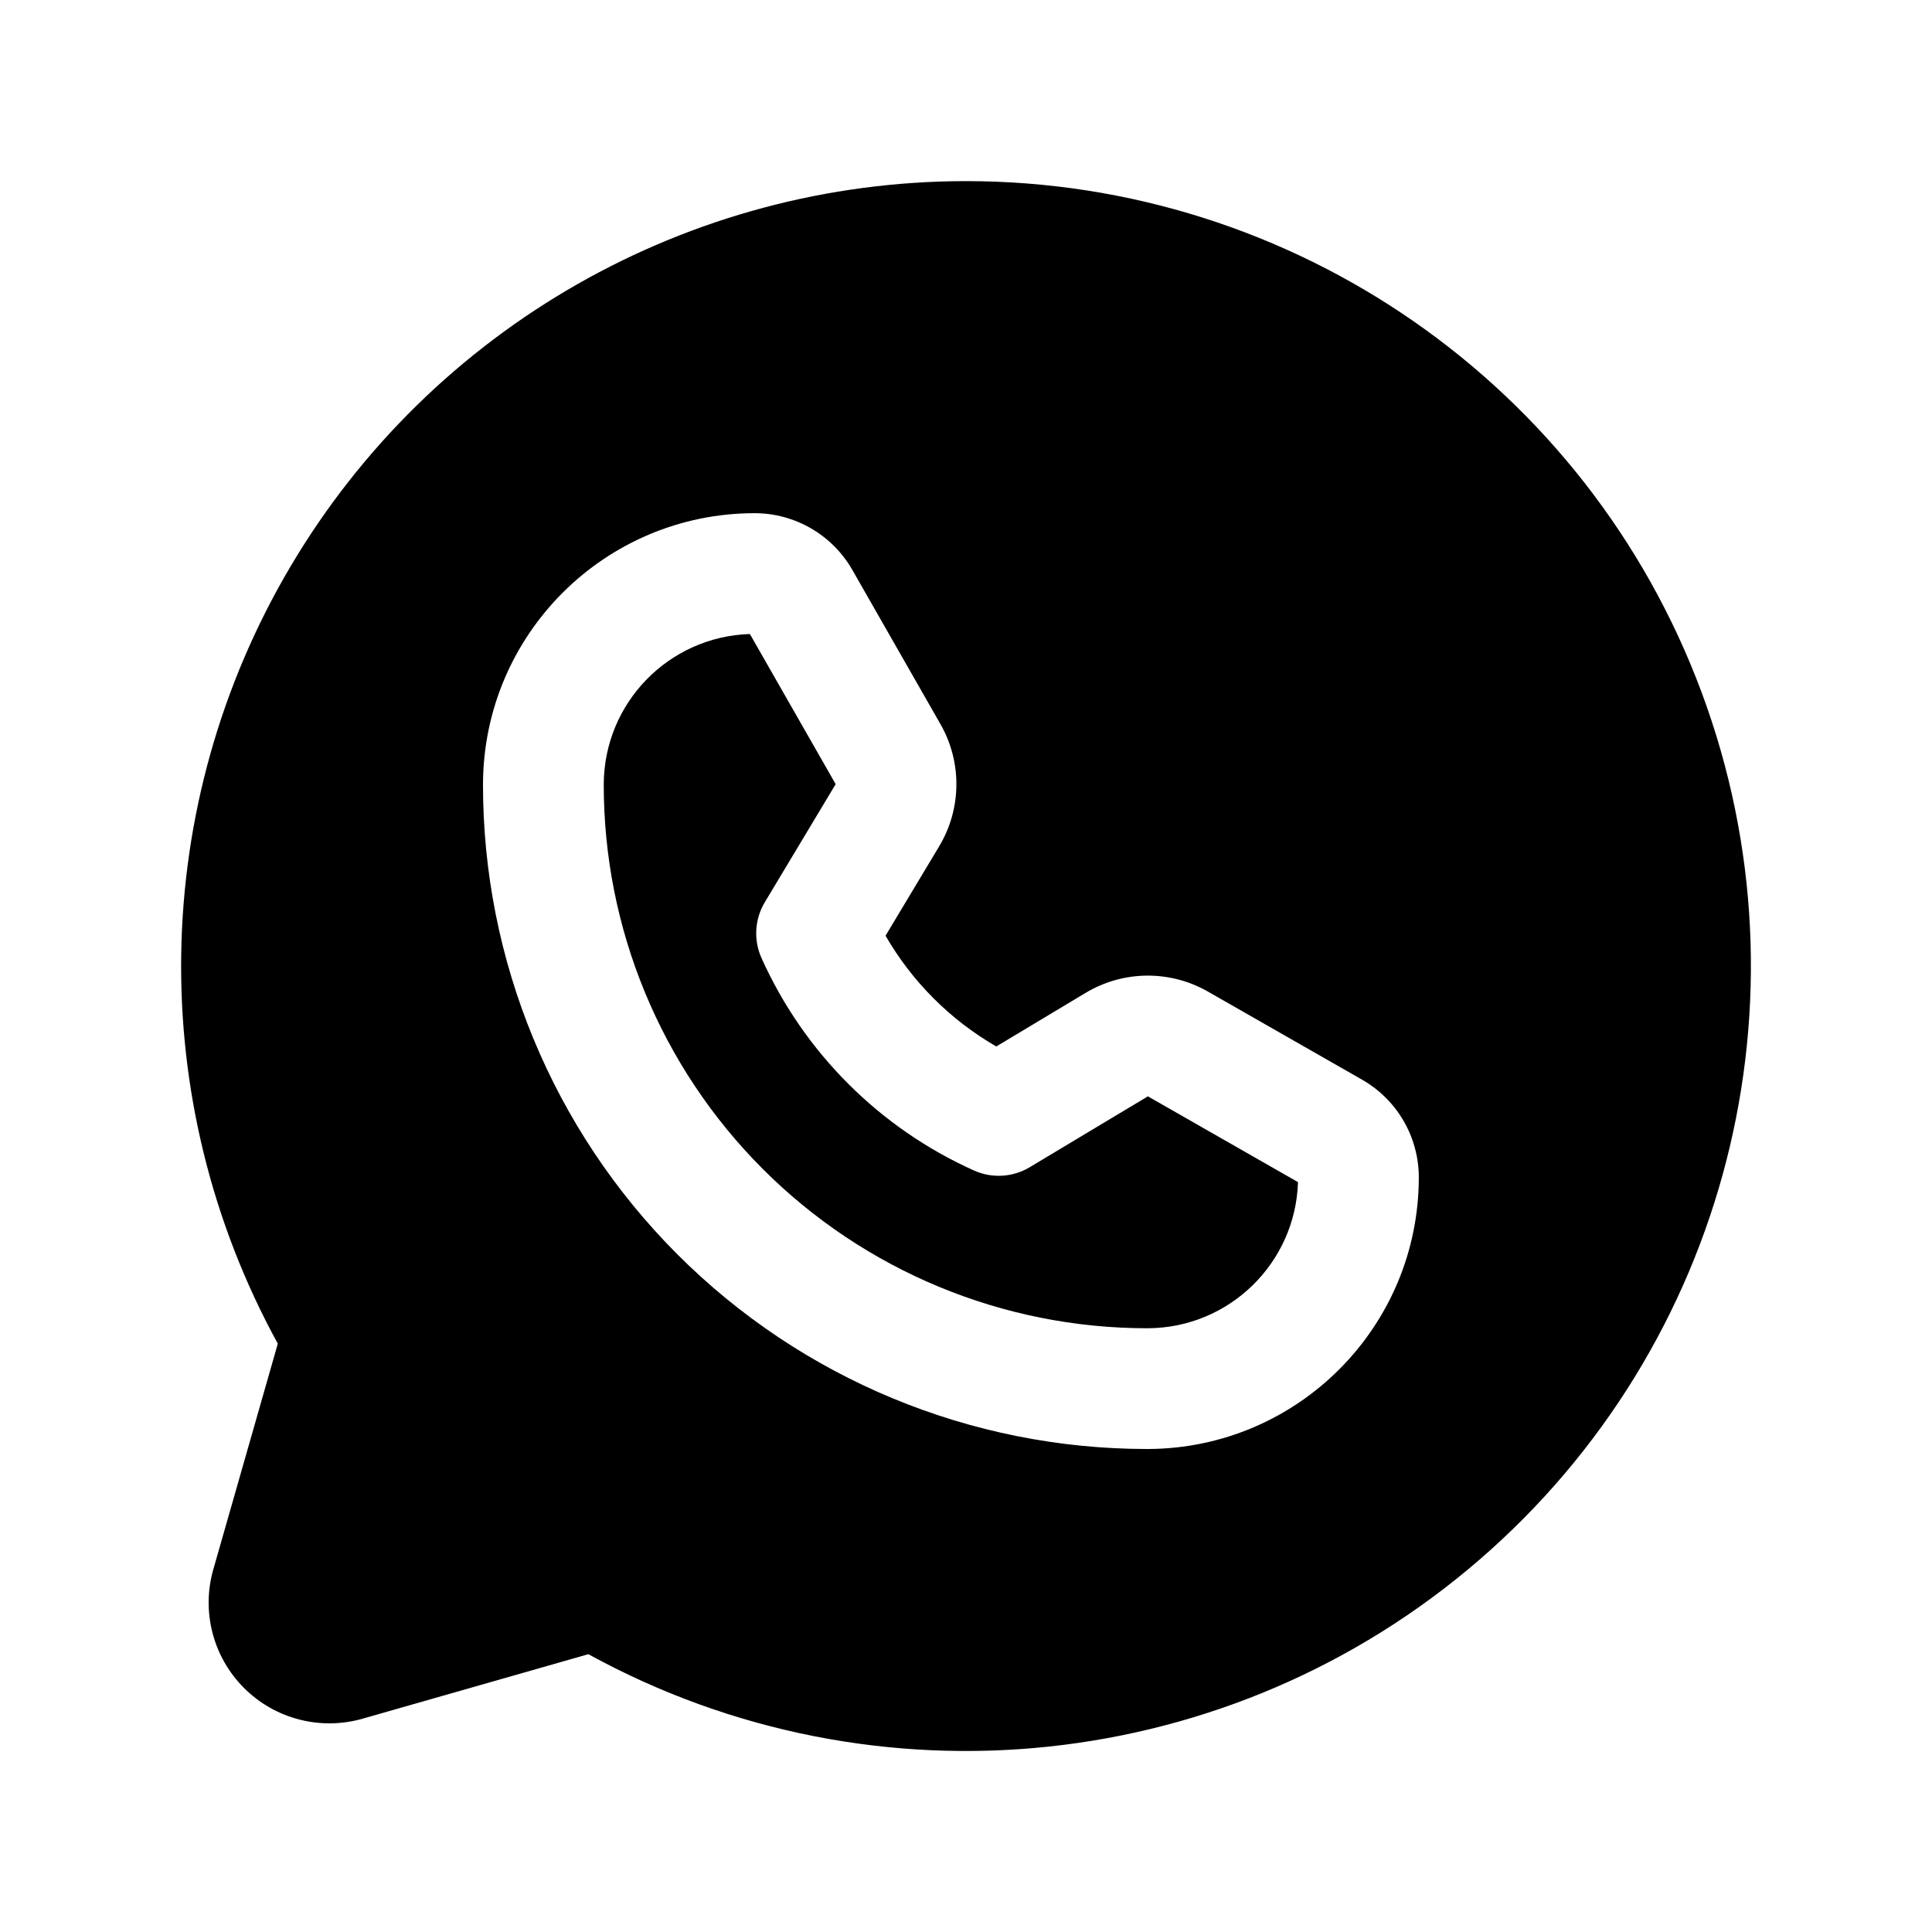
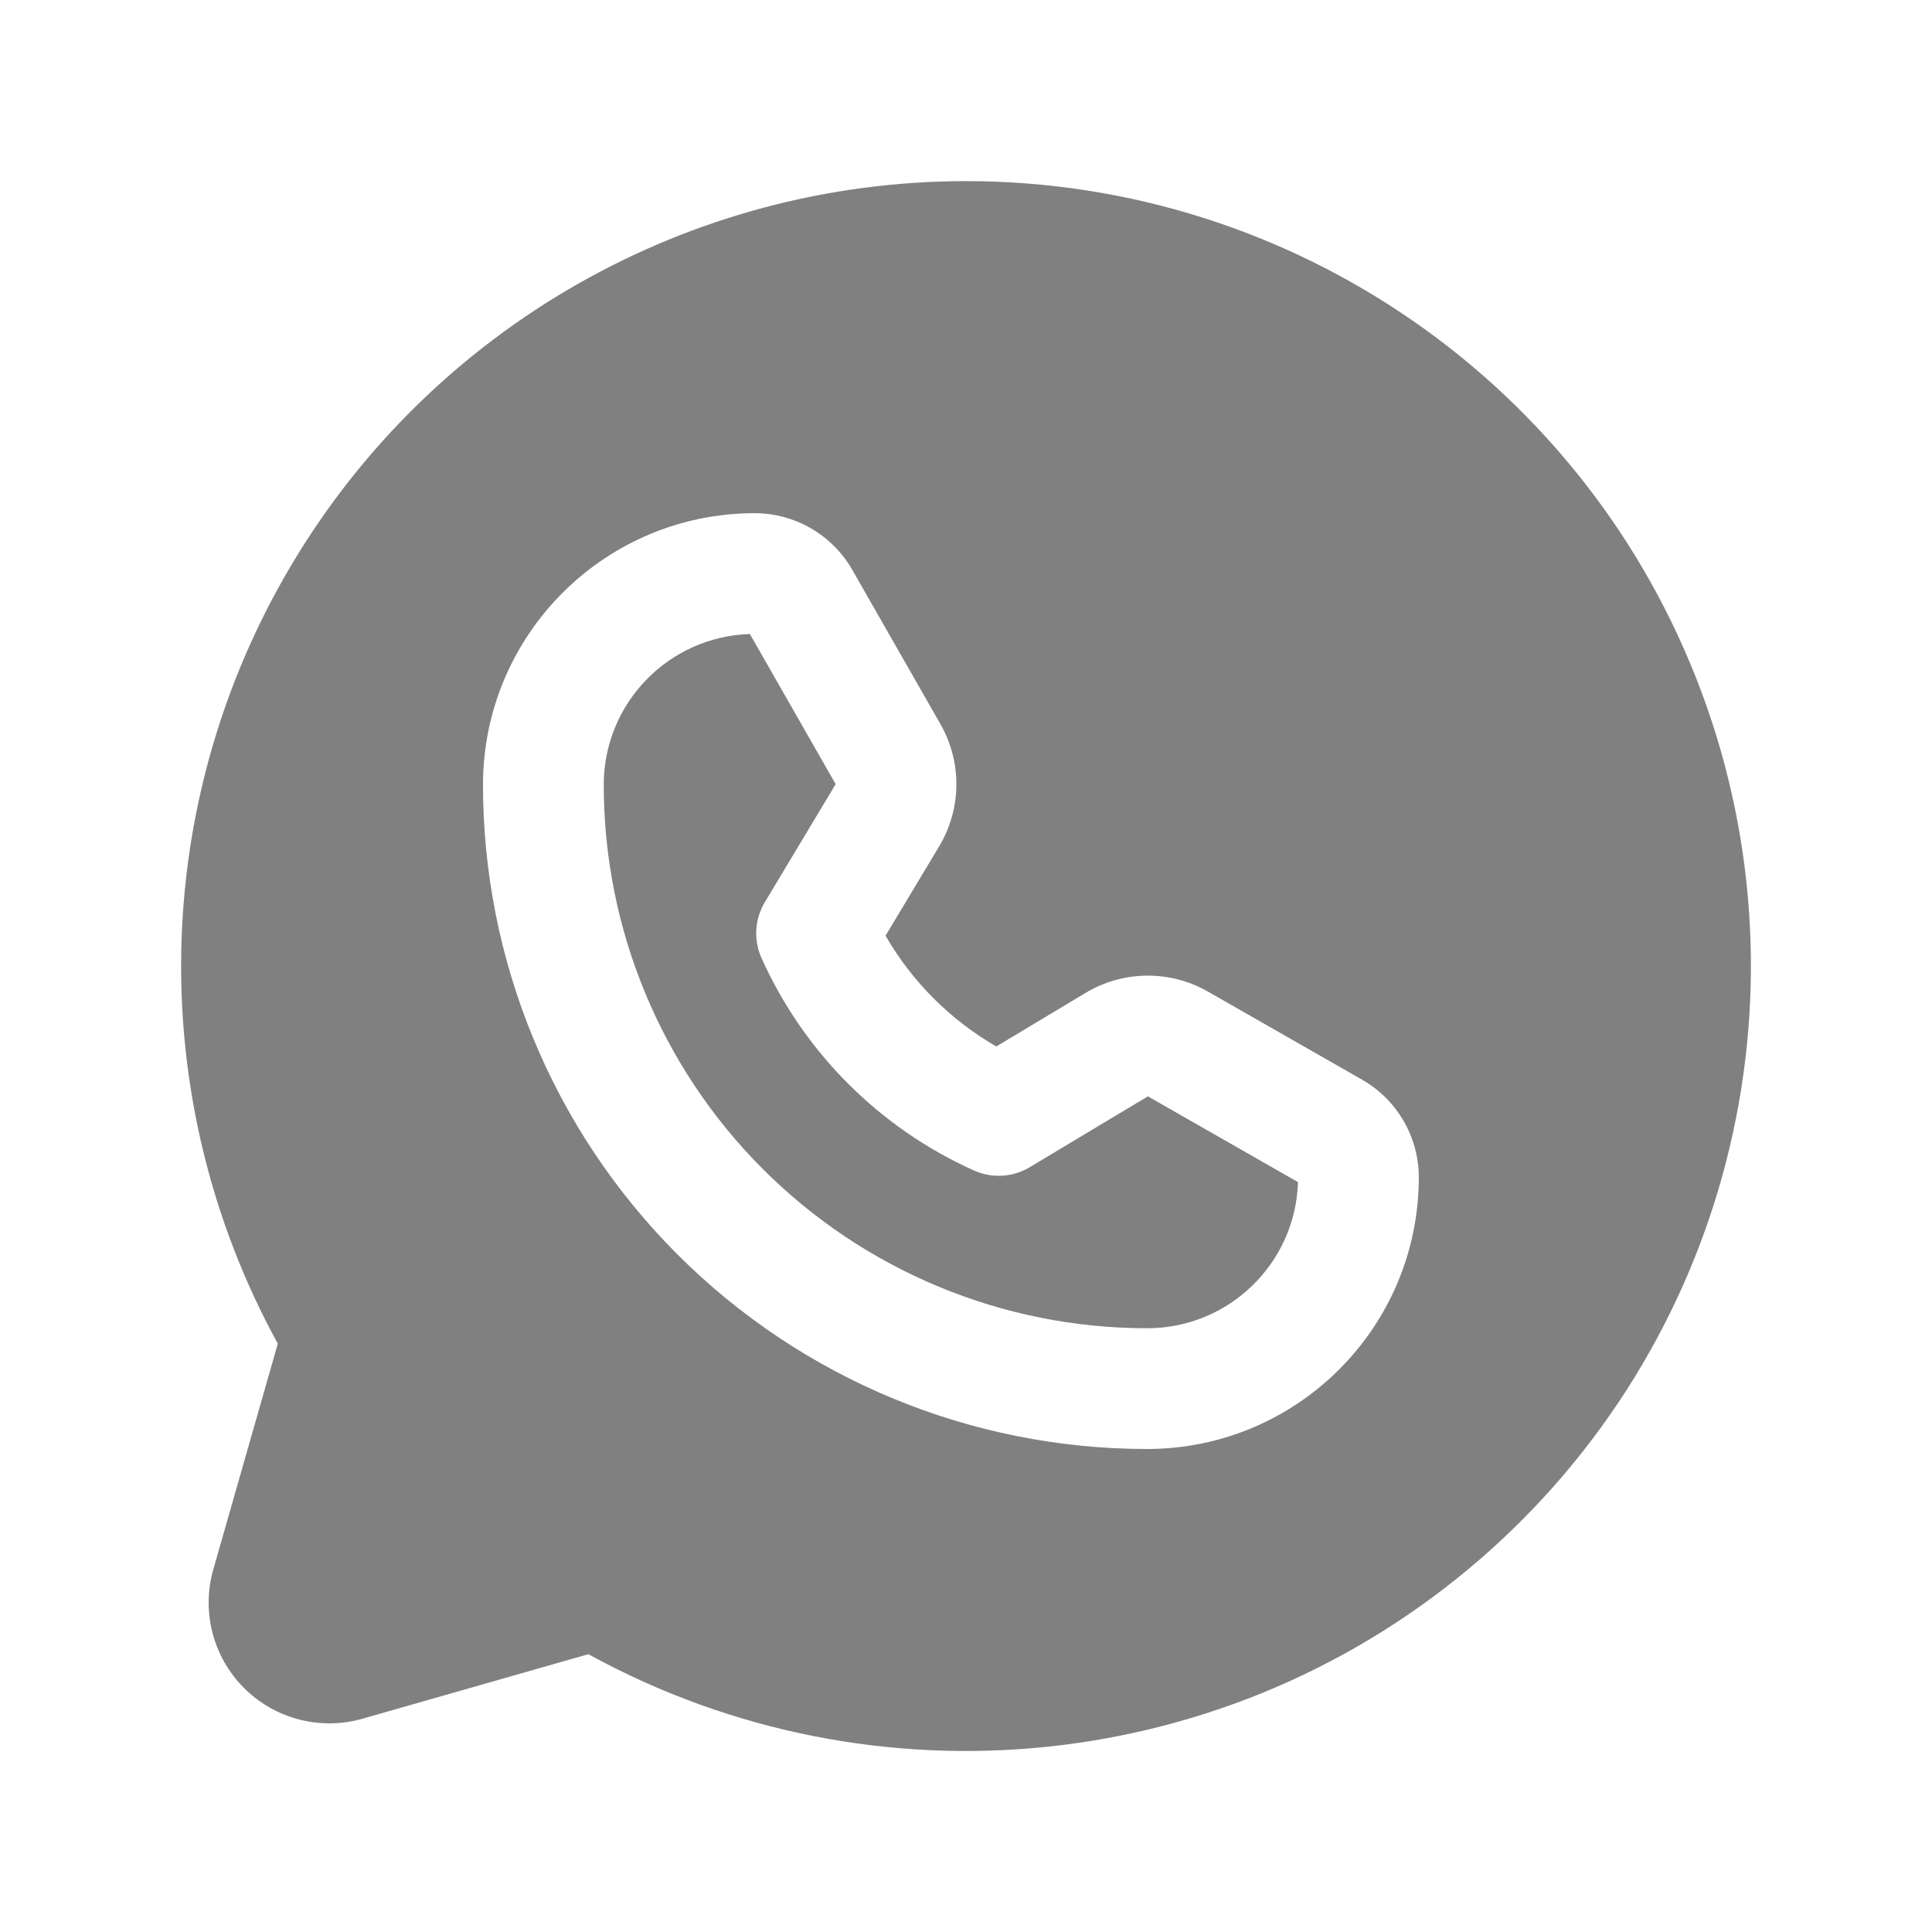
- <svg xmlns="http://www.w3.org/2000/svg" fill="#000000" width="800px" height="800px" viewBox="0 0 256 256" id="Flat">
+ <svg xmlns="http://www.w3.org/2000/svg" fill="#808080" width="800px" height="800px" viewBox="0 0 256 256" id="Flat">
  <g>
    <path d="M128,24a104.028,104.028,0,0,0-91.189,154.041l-8.547,29.915A15.999,15.999,0,0,0,48.044,227.736l29.916-8.547A104.007,104.007,0,1,0,128,24ZM152.125,192c-.029.023-.084,0-.126,0A87.999,87.999,0,0,1,64,103.876,36.014,36.014,0,0,1,100,68,14.926,14.926,0,0,1,112.931,75.503l11.691,20.461a16.017,16.017,0,0,1-.172,16.17l-7.111,11.852a40.036,40.036,0,0,0,14.676,14.677l11.851-7.111a16.019,16.019,0,0,1,16.17-.173l20.459,11.691A14.924,14.924,0,0,1,188,156,36.014,36.014,0,0,1,152.125,192Z" />
    <path d="M136.45,154.659a7.996,7.996,0,0,1-7.397.437,56.032,56.032,0,0,1-28.149-28.148,8,8,0,0,1,.437-7.397l9.389-15.648L99.363,84.01A19.99,19.99,0,0,0,80,103.897,72,72,0,0,0,152,176h.103a19.99,19.99,0,0,0,19.888-19.363l-19.892-11.366Z" />
  </g>
</svg>
